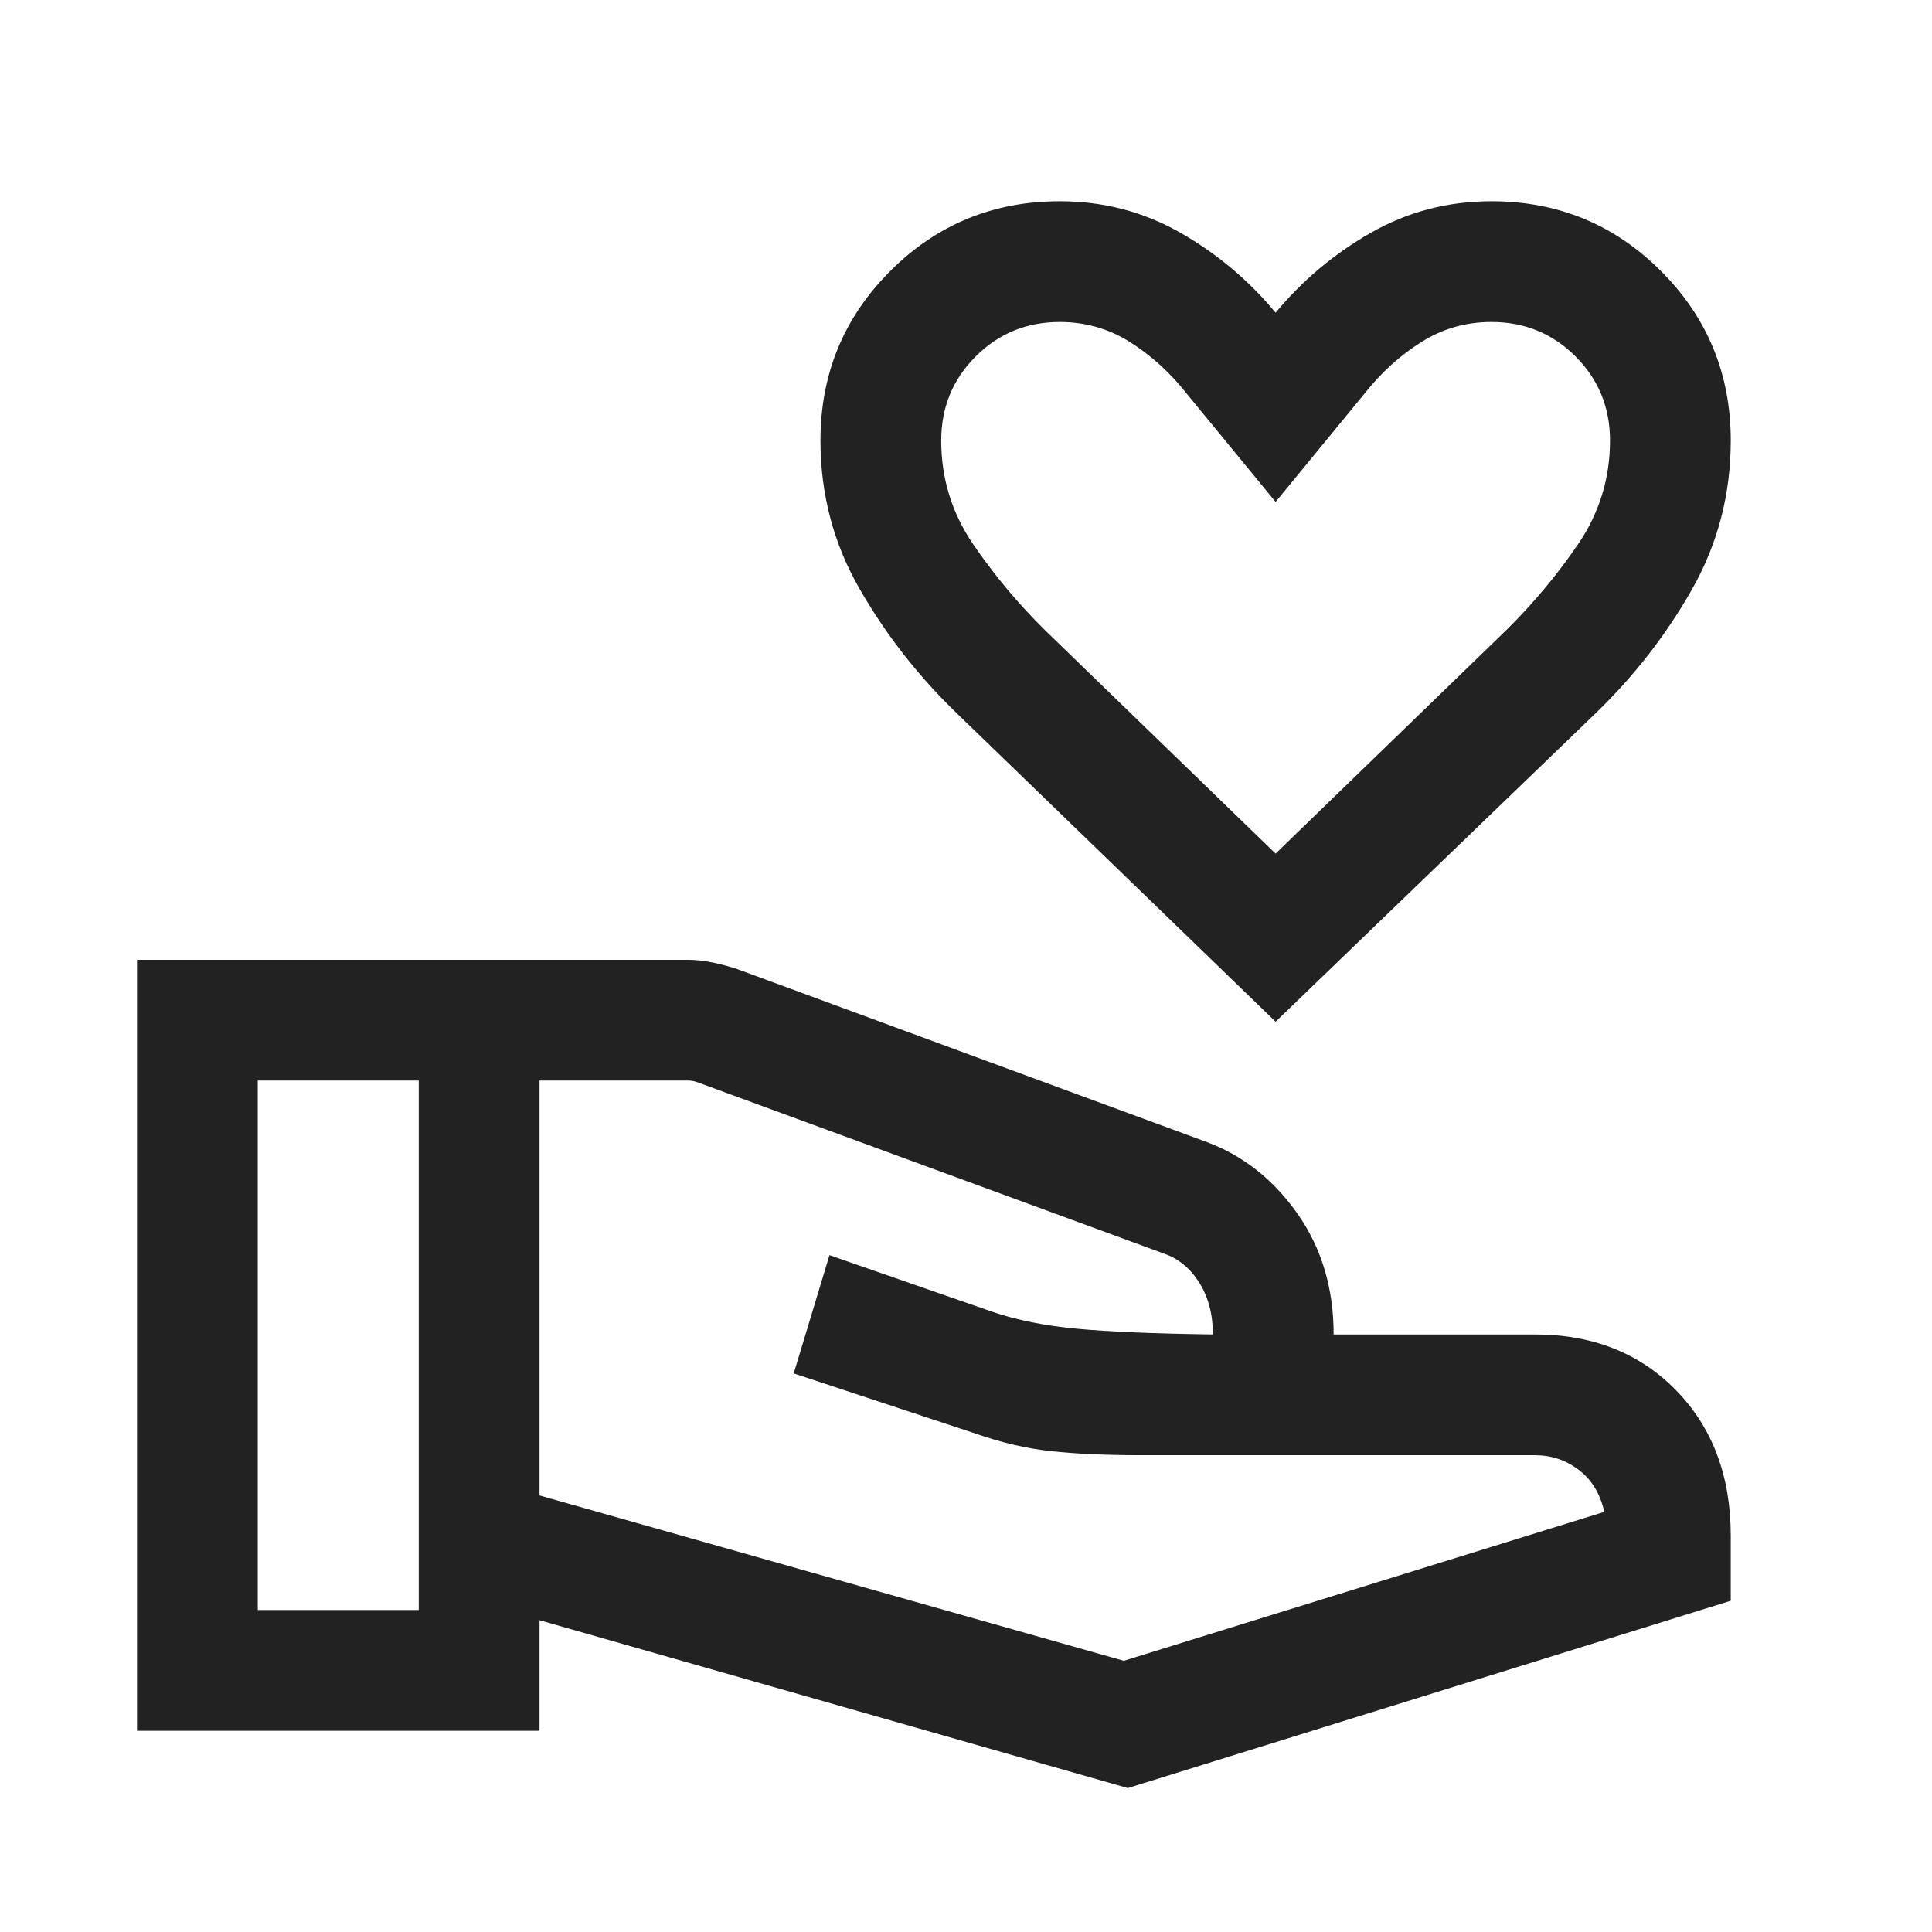
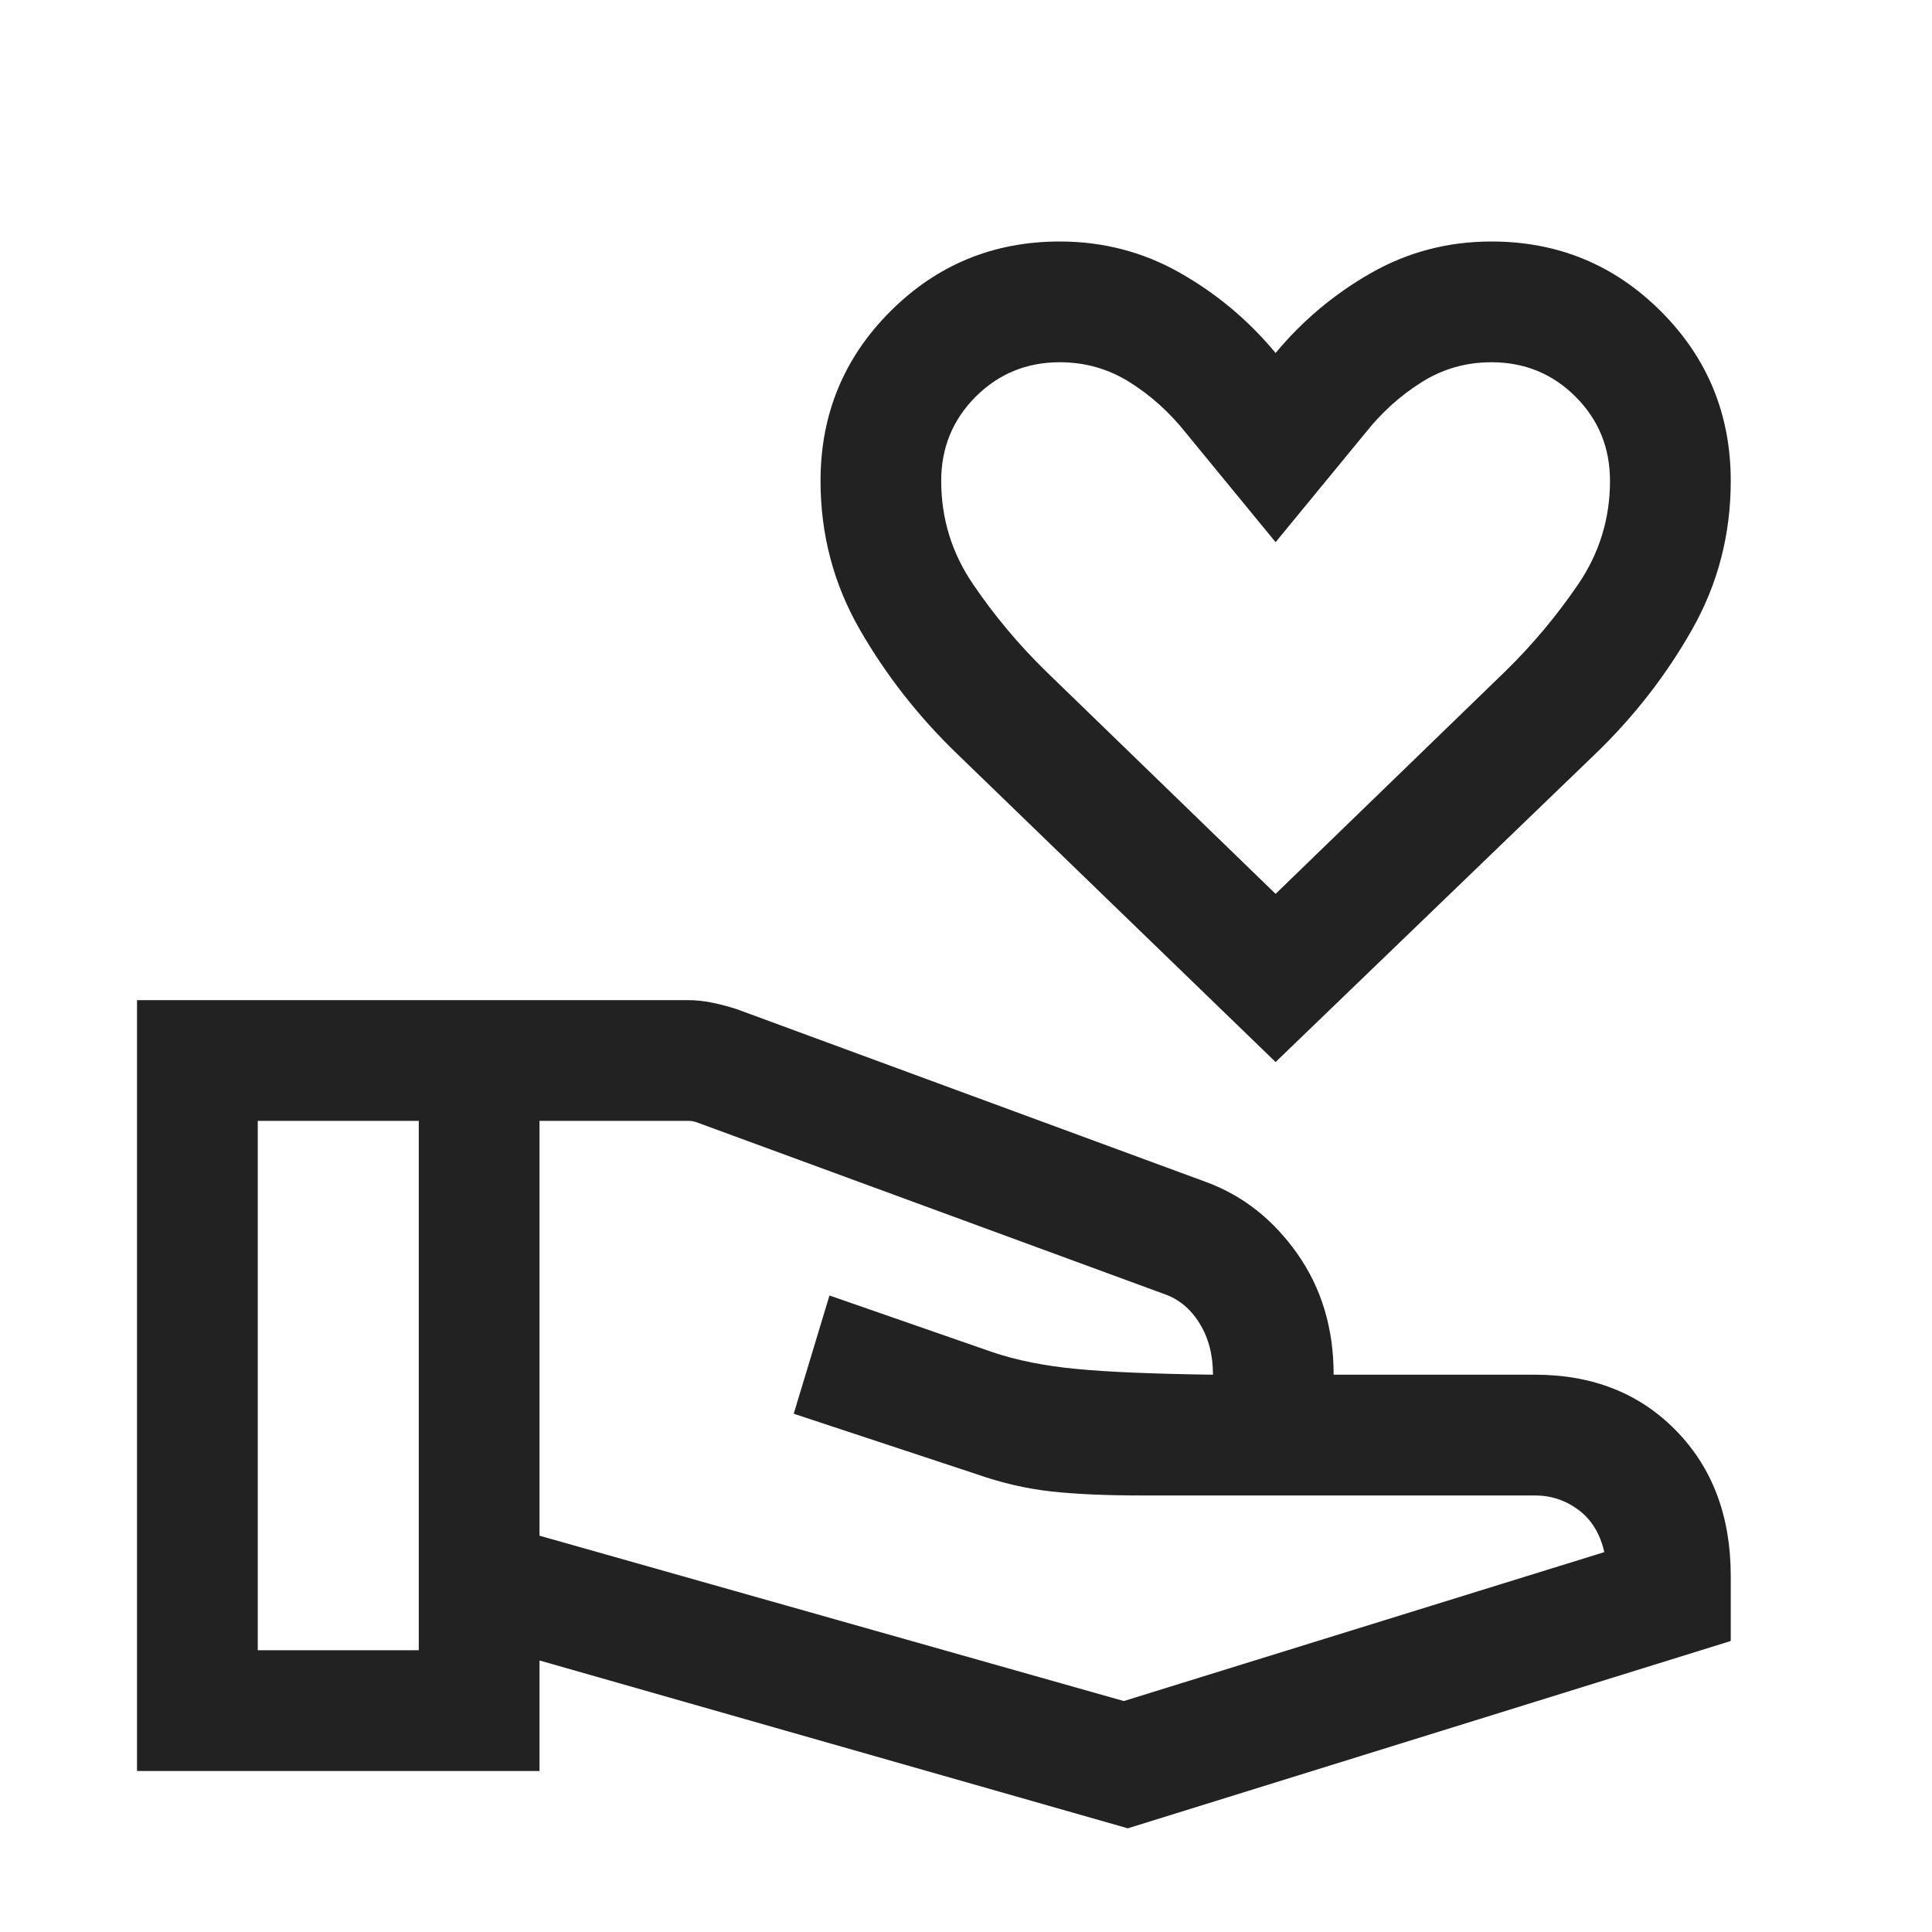
<svg xmlns="http://www.w3.org/2000/svg" width="24" height="24" viewBox="0 0 24 24" fill="none">
  <mask id="mask0_2515_25884" style="mask-type:alpha" maskUnits="userSpaceOnUse" x="0" y="0" width="24" height="24">
-     <rect width="24" height="24" fill="#D9D9D9" />
+     <rect y="0.5" width="24" height="24" fill="#D9D9D9" />
  </mask>
  <g mask="url(#mask0_2515_25884)">
-     <path d="M15.846 12.692L11.888 8.863C11.41 8.402 11.008 7.888 10.682 7.322C10.355 6.756 10.192 6.14 10.192 5.473C10.192 4.647 10.481 3.945 11.059 3.367C11.637 2.789 12.339 2.5 13.165 2.5C13.705 2.5 14.204 2.63 14.661 2.89C15.118 3.151 15.513 3.482 15.846 3.885C16.179 3.482 16.575 3.151 17.032 2.89C17.489 2.63 17.987 2.5 18.527 2.5C19.353 2.5 20.055 2.789 20.633 3.367C21.211 3.945 21.5 4.647 21.5 5.473C21.5 6.14 21.339 6.756 21.018 7.322C20.697 7.888 20.297 8.402 19.819 8.863L15.846 12.692ZM15.846 10.604L18.706 7.833C19.042 7.503 19.341 7.145 19.605 6.758C19.868 6.371 20 5.942 20 5.473C20 5.062 19.857 4.713 19.572 4.428C19.287 4.143 18.938 4 18.527 4C18.21 4 17.92 4.083 17.658 4.248C17.395 4.413 17.163 4.623 16.961 4.877L15.846 6.235L14.731 4.877C14.529 4.623 14.297 4.413 14.035 4.248C13.772 4.083 13.482 4 13.165 4C12.754 4 12.405 4.143 12.12 4.428C11.835 4.713 11.692 5.062 11.692 5.473C11.692 5.942 11.824 6.371 12.087 6.758C12.351 7.145 12.651 7.503 12.986 7.833L15.846 10.604ZM6.702 18.577L13.96 20.631L19.929 18.781C19.878 18.554 19.772 18.38 19.611 18.259C19.451 18.137 19.27 18.077 19.067 18.077H14.17C13.733 18.077 13.363 18.06 13.058 18.027C12.752 17.994 12.439 17.921 12.117 17.808L9.86 17.061L10.304 15.592L12.329 16.296C12.631 16.399 12.981 16.469 13.377 16.506C13.773 16.543 14.336 16.567 15.067 16.577C15.067 16.329 15.011 16.116 14.9 15.937C14.788 15.757 14.642 15.636 14.46 15.573L8.658 13.442C8.638 13.436 8.621 13.431 8.605 13.428C8.589 13.425 8.571 13.423 8.552 13.423H6.702V18.577ZM1.702 21.5V11.923H8.541C8.646 11.923 8.752 11.935 8.86 11.958C8.967 11.981 9.067 12.008 9.16 12.039L14.986 14.185C15.44 14.353 15.817 14.65 16.117 15.076C16.417 15.502 16.567 16.003 16.567 16.577H19.067C19.785 16.577 20.37 16.809 20.822 17.272C21.274 17.736 21.5 18.337 21.5 19.077V19.885L14.01 22.212L6.702 20.127V21.5H1.702ZM3.202 20H5.202V13.423H3.202V20Z" fill="#222222" />
+     <path d="M15.846 13.193L11.889 9.364C11.41 8.902 11.008 8.389 10.682 7.823C10.356 7.257 10.193 6.64 10.193 5.974C10.193 5.148 10.482 4.446 11.06 3.868C11.638 3.29 12.34 3 13.165 3C13.705 3 14.204 3.131 14.661 3.391C15.118 3.651 15.513 3.983 15.846 4.385C16.18 3.983 16.575 3.651 17.032 3.391C17.489 3.131 17.987 3 18.527 3C19.353 3 20.055 3.29 20.633 3.868C21.211 4.446 21.5 5.148 21.5 5.974C21.5 6.64 21.34 7.257 21.018 7.823C20.697 8.389 20.298 8.902 19.819 9.364L15.846 13.193ZM15.846 11.104L18.706 8.333C19.042 8.004 19.341 7.645 19.605 7.258C19.868 6.871 20 6.443 20 5.974C20 5.562 19.858 5.214 19.572 4.928C19.287 4.643 18.939 4.5 18.527 4.5C18.21 4.5 17.921 4.583 17.658 4.749C17.395 4.914 17.163 5.124 16.962 5.377L15.846 6.735L14.731 5.377C14.53 5.124 14.298 4.914 14.035 4.749C13.772 4.583 13.482 4.5 13.165 4.5C12.754 4.5 12.406 4.643 12.12 4.928C11.835 5.214 11.692 5.562 11.692 5.974C11.692 6.443 11.824 6.871 12.088 7.258C12.351 7.645 12.651 8.004 12.987 8.333L15.846 11.104ZM6.702 19.077L13.96 21.131L19.929 19.281C19.878 19.054 19.772 18.88 19.612 18.759C19.451 18.638 19.27 18.577 19.067 18.577H14.17C13.734 18.577 13.363 18.561 13.058 18.527C12.753 18.494 12.439 18.421 12.117 18.308L9.86 17.562L10.304 16.093L12.329 16.797C12.632 16.899 12.981 16.969 13.377 17.006C13.773 17.044 14.337 17.067 15.068 17.077C15.068 16.83 15.012 16.616 14.9 16.437C14.789 16.258 14.642 16.136 14.46 16.074L8.658 13.943C8.639 13.936 8.621 13.932 8.605 13.928C8.589 13.925 8.571 13.924 8.552 13.924H6.702V19.077ZM1.702 22V12.424H8.541C8.646 12.424 8.752 12.435 8.86 12.458C8.967 12.481 9.067 12.508 9.16 12.539L14.987 14.685C15.441 14.853 15.817 15.15 16.117 15.576C16.417 16.003 16.567 16.503 16.567 17.077H19.067C19.785 17.077 20.37 17.309 20.822 17.773C21.274 18.236 21.5 18.838 21.5 19.577V20.385L14.01 22.712L6.702 20.627V22H1.702ZM3.202 20.5H5.202V13.924H3.202V20.5Z" fill="#222222" />
  </g>
</svg>
